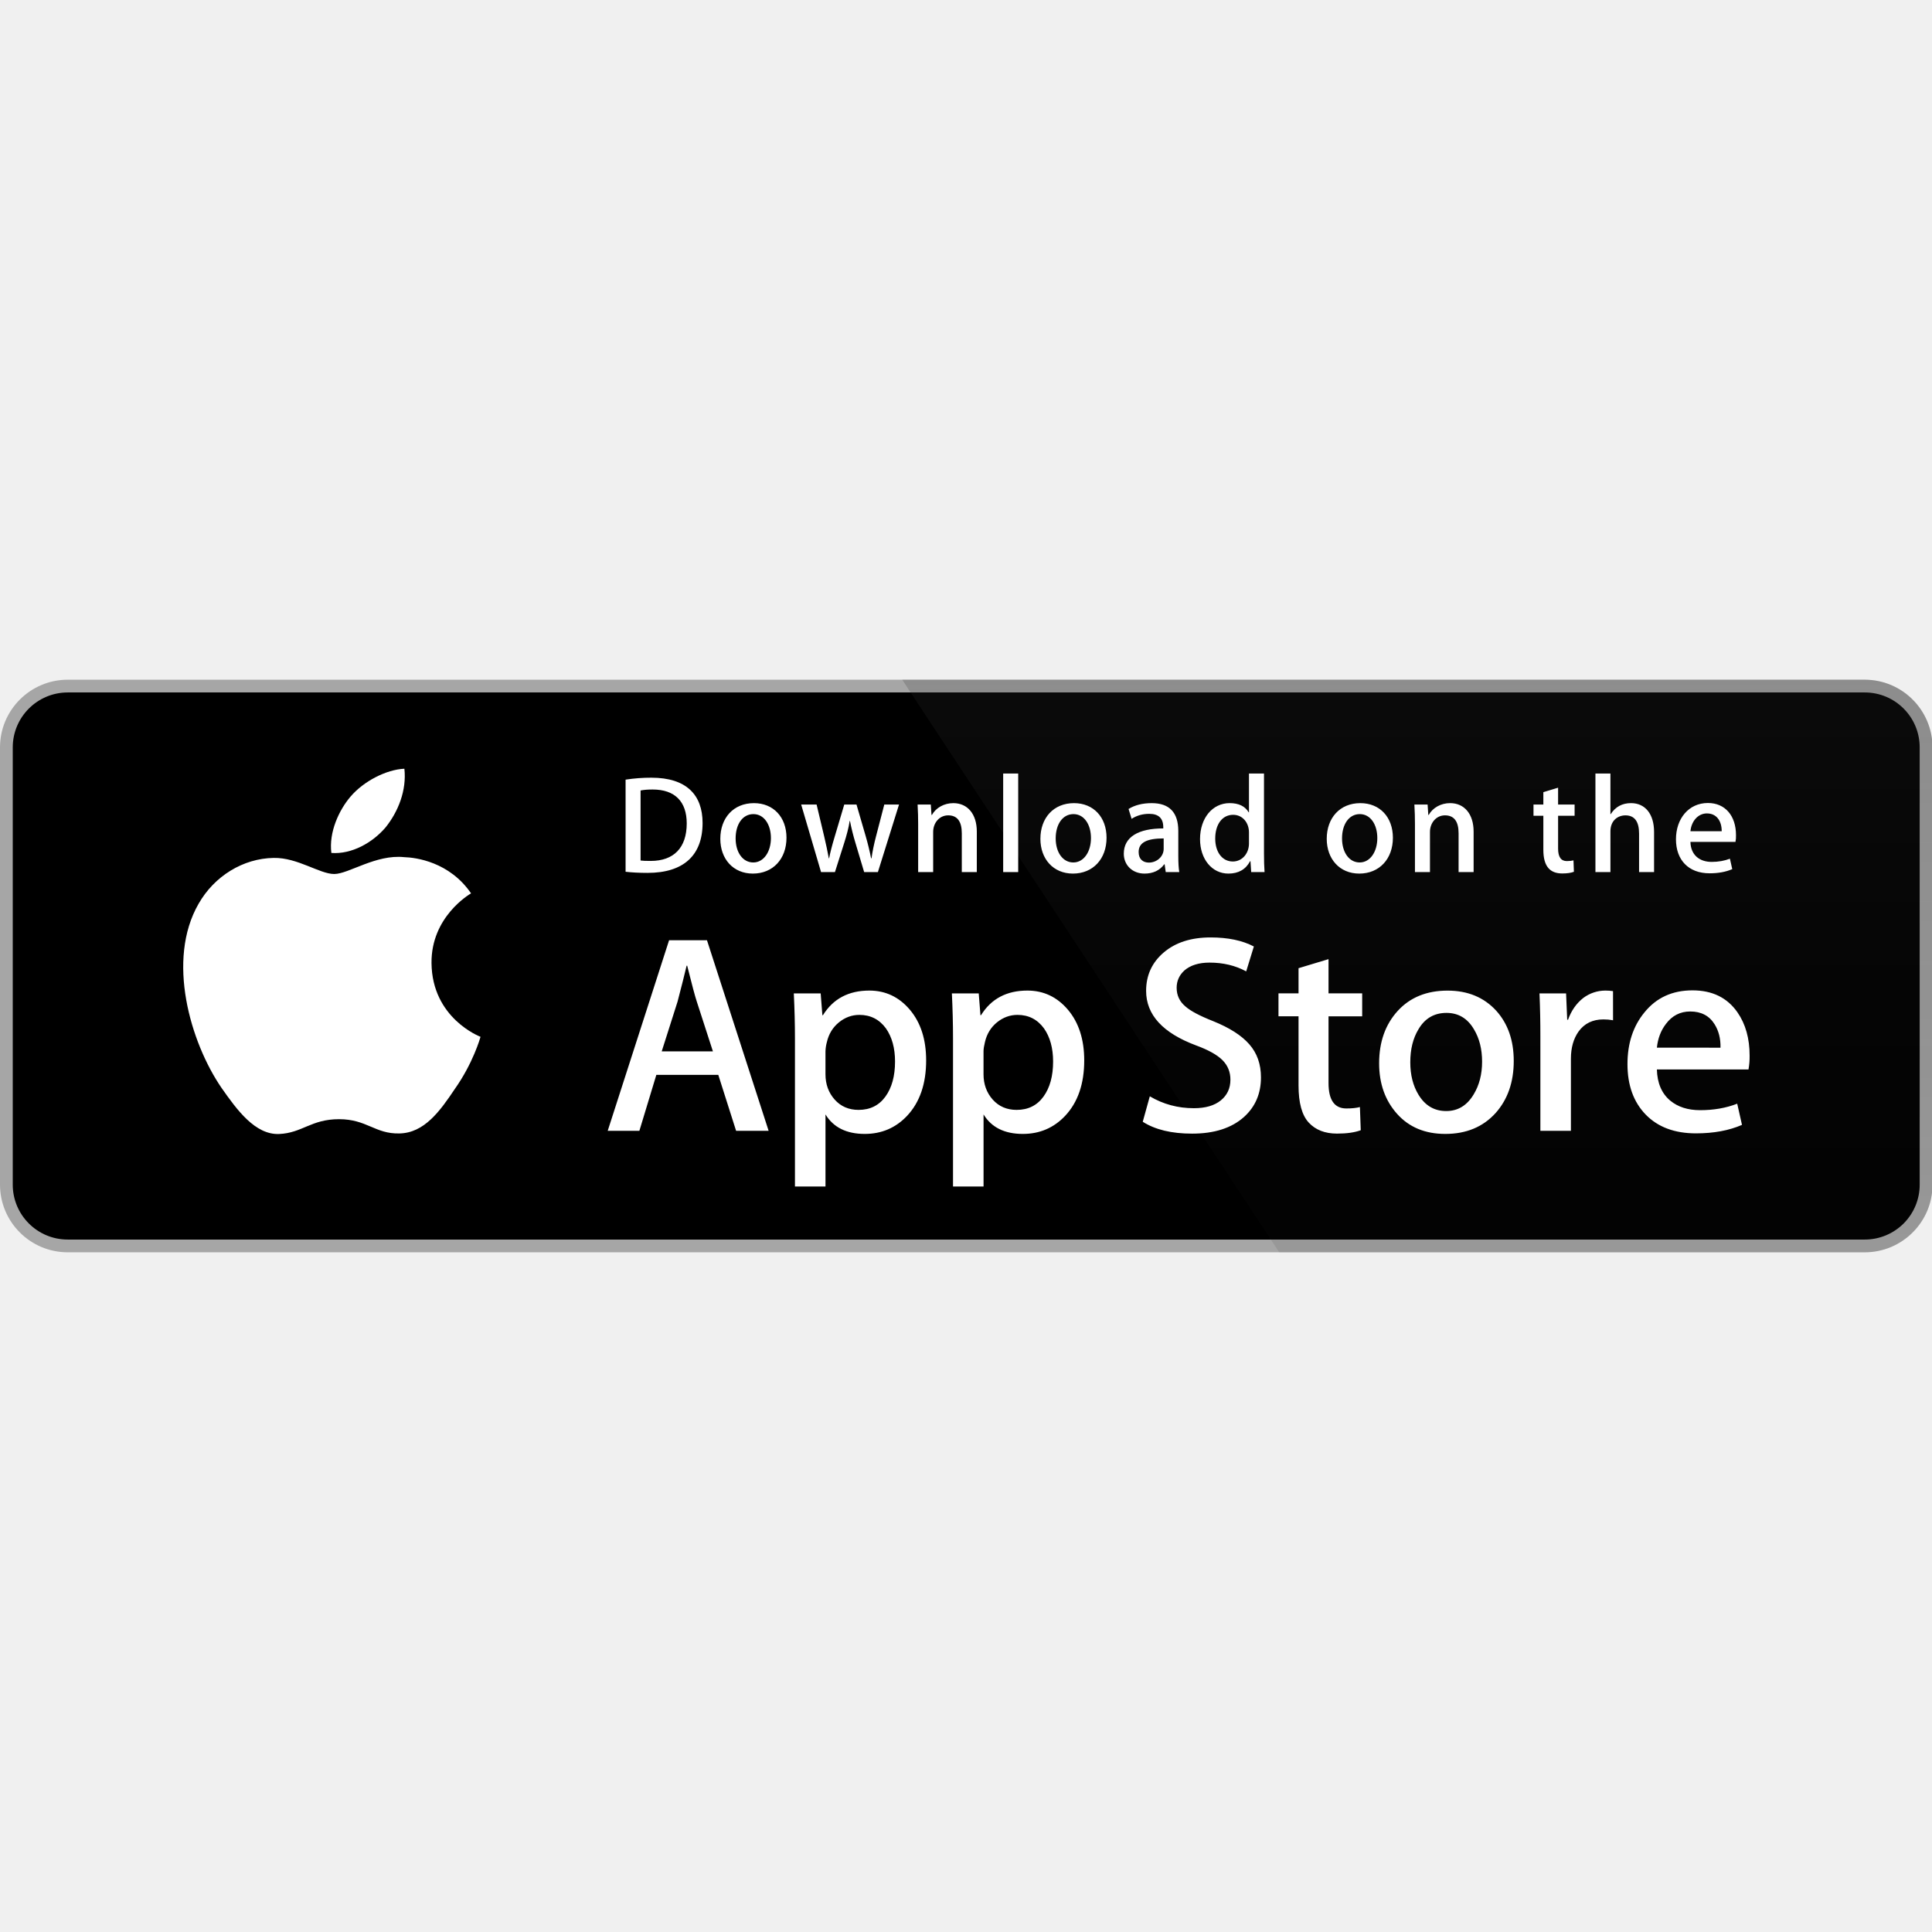
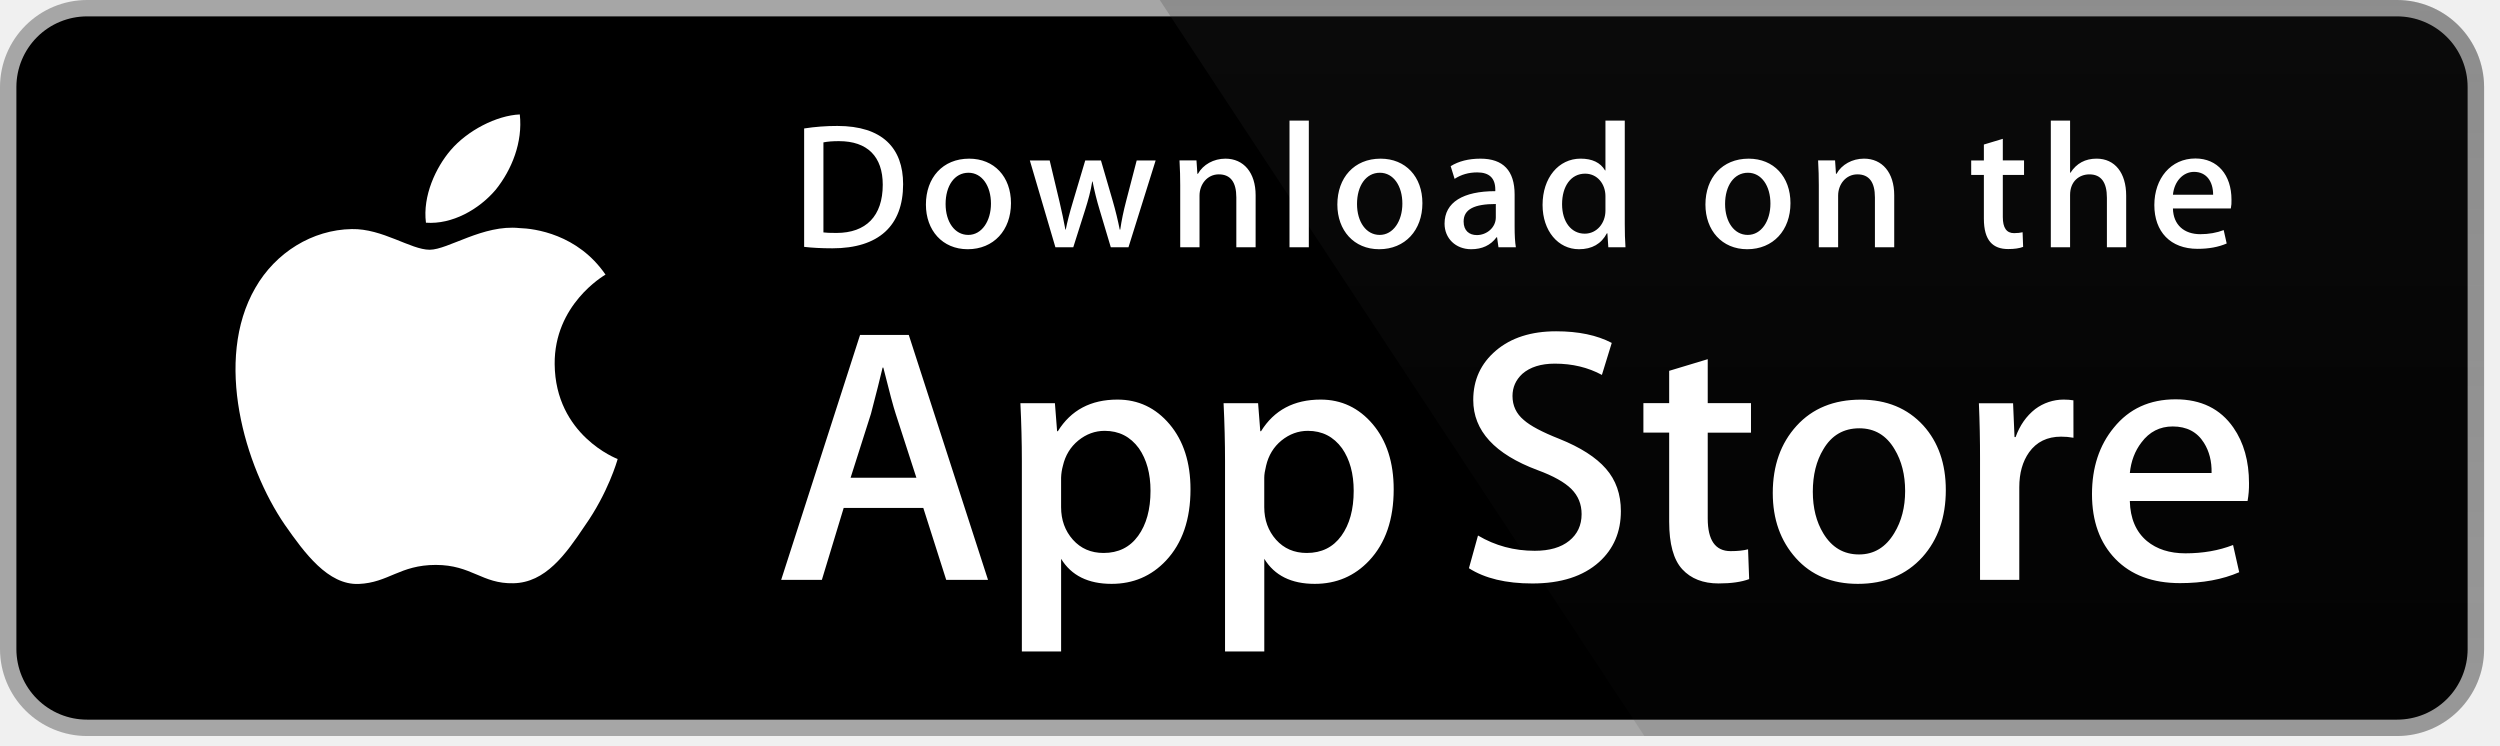
- <svg xmlns="http://www.w3.org/2000/svg" width="800px" height="800px" viewBox="0 -189.93 539.856 539.856">
-   <g transform="scale(4.00216 4.0011)">
-     <path fill="#FFF" d="M134.032 35.268a3.83 3.83 0 0 1-3.834 3.83H4.729a3.835 3.835 0 0 1-3.839-3.83V4.725A3.84 3.84 0 0 1 4.729.89h125.468a3.834 3.834 0 0 1 3.834 3.835l.001 30.543z" />
-     <path fill="#A6A6A6" d="M130.198 39.989H4.729A4.73 4.73 0 0 1 0 35.268V4.726A4.733 4.733 0 0 1 4.729 0h125.468a4.735 4.735 0 0 1 4.729 4.726v30.542c.002 2.604-2.123 4.721-4.728 4.721z" />
-     <path d="M134.032 35.268a3.83 3.83 0 0 1-3.834 3.83H4.729a3.835 3.835 0 0 1-3.839-3.83V4.725A3.84 3.84 0 0 1 4.729.89h125.468a3.834 3.834 0 0 1 3.834 3.835l.001 30.543z" />
-     <path fill="#FFF" d="M30.128 19.784c-.029-3.223 2.639-4.791 2.761-4.864-1.511-2.203-3.853-2.504-4.676-2.528-1.967-.207-3.875 1.177-4.877 1.177-1.022 0-2.565-1.157-4.228-1.123-2.14.033-4.142 1.272-5.24 3.196-2.266 3.923-.576 9.688 1.595 12.859 1.086 1.554 2.355 3.287 4.016 3.226 1.625-.066 2.232-1.035 4.193-1.035 1.943 0 2.513 1.035 4.207.996 1.744-.027 2.842-1.56 3.89-3.127 1.255-1.779 1.759-3.533 1.779-3.623-.04-.014-3.386-1.292-3.42-5.154zM26.928 10.306c.874-1.093 1.472-2.58 1.306-4.089-1.265.056-2.847.875-3.758 1.944-.806.942-1.526 2.486-1.34 3.938 1.421.106 2.88-.717 3.792-1.793z" />
-     <linearGradient id="a" gradientUnits="userSpaceOnUse" x1="-23.235" y1="97.431" x2="-23.235" y2="61.386" gradientTransform="matrix(4.0022 0 0 4.0011 191.95 -349.736)">
-       <stop offset="0" stop-color="#1a1a1a" stop-opacity=".1" />
-       <stop offset=".123" stop-color="#212121" stop-opacity=".151" />
-       <stop offset=".308" stop-color="#353535" stop-opacity=".227" />
-       <stop offset=".532" stop-color="#575757" stop-opacity=".318" />
-       <stop offset=".783" stop-color="#858585" stop-opacity=".421" />
-       <stop offset="1" stop-color="#b3b3b3" stop-opacity=".51" />
+ <svg xmlns="http://www.w3.org/2000/svg" width="151" height="45" viewBox="0 0 151 45" fill="none">
+   <path d="M149.045 39.208C149.045 39.767 148.934 40.322 148.72 40.838C148.506 41.355 148.192 41.825 147.796 42.22C147.4 42.616 146.93 42.929 146.412 43.143C145.895 43.357 145.341 43.466 144.781 43.466H5.259C4.128 43.467 3.043 43.019 2.242 42.221C1.442 41.422 0.991 40.339 0.99 39.208V5.253C0.991 4.122 1.442 3.038 2.242 2.238C3.042 1.439 4.127 0.99 5.259 0.989H144.78C145.34 0.989 145.895 1.1 146.412 1.314C146.929 1.528 147.399 1.842 147.795 2.238C148.191 2.634 148.505 3.104 148.719 3.621C148.934 4.139 149.044 4.693 149.044 5.253L149.045 39.208Z" fill="white" />
+   <path d="M144.781 44.456H5.259C3.866 44.456 2.53 43.903 1.544 42.919C0.558 41.935 0.003 40.601 0 39.208L0 5.254C0.002 3.861 0.557 2.525 1.543 1.54C2.529 0.555 3.865 0.001 5.259 0L144.78 0C146.174 0.002 147.51 0.556 148.495 1.541C149.481 2.525 150.036 3.861 150.039 5.254V39.208C150.041 42.103 147.678 44.456 144.781 44.456Z" fill="#A6A6A6" />
+   <path d="M149.045 39.208C149.045 39.767 148.934 40.322 148.72 40.838C148.506 41.355 148.192 41.825 147.796 42.22C147.4 42.616 146.93 42.929 146.412 43.143C145.895 43.357 145.341 43.466 144.781 43.466H5.259C4.128 43.467 3.043 43.019 2.242 42.221C1.442 41.422 0.991 40.339 0.99 39.208V5.253C0.991 4.122 1.442 3.038 2.242 2.238C3.042 1.439 4.127 0.99 5.259 0.989H144.78C145.34 0.989 145.895 1.1 146.412 1.314C146.929 1.528 147.399 1.842 147.795 2.238C148.191 2.634 148.505 3.104 148.719 3.621C148.934 4.139 149.044 4.693 149.044 5.253L149.045 39.208Z" fill="black" />
+   <path d="M33.502 21.994C33.47 18.411 36.437 16.668 36.573 16.587C34.892 14.138 32.288 13.803 31.373 13.776C29.186 13.546 27.064 15.085 25.95 15.085C24.813 15.085 23.097 13.799 21.248 13.836C18.869 13.873 16.642 15.251 15.421 17.389C12.901 21.751 14.781 28.16 17.195 31.685C18.402 33.413 19.814 35.339 21.661 35.271C23.468 35.198 24.143 34.121 26.323 34.121C28.484 34.121 29.118 35.271 31.002 35.228C32.941 35.198 34.162 33.494 35.327 31.752C36.723 29.774 37.283 27.824 37.306 27.724C37.261 27.708 33.54 26.288 33.502 21.994ZM29.944 11.457C30.916 10.242 31.581 8.589 31.396 6.912C29.99 6.974 28.23 7.884 27.217 9.073C26.321 10.12 25.52 11.836 25.727 13.451C27.308 13.569 28.93 12.653 29.944 11.457Z" fill="white" />
+   <path d="M144.781 0H70.049L99.32 44.456H144.781C146.175 44.455 147.511 43.902 148.496 42.917C149.482 41.933 150.037 40.598 150.04 39.205V5.254C150.038 3.861 149.483 2.525 148.497 1.54C147.511 0.555 146.175 0.001 144.781 0Z" fill="url(#paint0_linear_152_176)" />
+   <path d="M59.676 35.023H57.151L55.767 30.678H50.959L49.641 35.023H47.183L51.948 20.229H54.89L59.676 35.023ZM55.35 28.855L54.099 24.991C53.967 24.597 53.718 23.667 53.353 22.204H53.309C53.162 22.834 52.927 23.763 52.606 24.991L51.376 28.855H55.35ZM71.906 29.558C71.906 31.373 71.413 32.807 70.427 33.859C69.544 34.797 68.446 35.265 67.138 35.265C65.724 35.265 64.708 34.761 64.091 33.752V39.349H61.72V27.862C61.72 26.722 61.69 25.554 61.632 24.355H63.717L63.849 26.046H63.894C64.684 24.772 65.884 24.135 67.495 24.135C68.753 24.135 69.804 24.632 70.645 25.627C71.484 26.624 71.906 27.934 71.906 29.558ZM69.491 29.645C69.491 28.607 69.257 27.751 68.788 27.076C68.275 26.374 67.587 26.023 66.724 26.023C66.139 26.023 65.608 26.219 65.133 26.604C64.657 26.994 64.345 27.502 64.2 28.131C64.135 28.366 64.098 28.608 64.09 28.852V30.632C64.09 31.407 64.328 32.062 64.803 32.598C65.279 33.131 65.898 33.399 66.658 33.399C67.551 33.399 68.246 33.053 68.743 32.367C69.242 31.679 69.491 30.772 69.491 29.645ZM84.179 29.558C84.179 31.373 83.686 32.807 82.7 33.859C81.816 34.797 80.72 35.265 79.41 35.265C77.996 35.265 76.98 34.761 76.363 33.752V39.349H73.992V27.862C73.992 26.722 73.962 25.554 73.904 24.355H75.989L76.121 26.046H76.166C76.956 24.772 78.155 24.135 79.767 24.135C81.024 24.135 82.075 24.632 82.918 25.627C83.757 26.624 84.179 27.934 84.179 29.558ZM81.763 29.645C81.763 28.607 81.528 27.751 81.059 27.076C80.546 26.374 79.86 26.023 78.997 26.023C78.412 26.023 77.881 26.219 77.404 26.604C76.928 26.994 76.618 27.502 76.472 28.131C76.4 28.424 76.361 28.663 76.361 28.852V30.632C76.361 31.407 76.6 32.062 77.073 32.598C77.549 33.13 78.168 33.399 78.93 33.399C79.825 33.399 80.519 33.053 81.016 32.367C81.514 31.679 81.763 30.772 81.763 29.645ZM97.901 30.873C97.901 32.133 97.461 33.157 96.586 33.947C95.623 34.81 94.278 35.242 92.555 35.242C90.962 35.242 89.686 34.936 88.723 34.321L89.271 32.345C90.311 32.961 91.453 33.268 92.696 33.268C93.59 33.268 94.285 33.066 94.781 32.664C95.278 32.262 95.529 31.724 95.529 31.052C95.529 30.451 95.321 29.947 94.913 29.537C94.503 29.128 93.825 28.747 92.872 28.396C90.281 27.43 88.984 26.017 88.984 24.159C88.984 22.945 89.442 21.951 90.356 21.174C91.27 20.398 92.483 20.01 93.99 20.01C95.337 20.01 96.459 20.244 97.35 20.712L96.755 22.645C95.916 22.191 94.97 21.964 93.911 21.964C93.075 21.964 92.419 22.17 91.95 22.579C91.555 22.945 91.355 23.39 91.355 23.92C91.355 24.503 91.583 24.988 92.037 25.368C92.43 25.718 93.149 26.1 94.187 26.509C95.462 27.022 96.398 27.62 96.997 28.308C97.601 28.995 97.901 29.852 97.901 30.873ZM105.76 26.134H103.147V31.314C103.147 32.631 103.607 33.288 104.53 33.288C104.954 33.288 105.305 33.252 105.583 33.178L105.649 34.978C105.182 35.152 104.567 35.24 103.805 35.24C102.869 35.24 102.137 34.955 101.609 34.383C101.083 33.812 100.818 32.855 100.818 31.507V26.13H99.261V24.351H100.818V22.398L103.147 21.695V24.351H105.76V26.134ZM117.527 29.602C117.527 31.241 117.058 32.588 116.122 33.64C115.142 34.724 113.839 35.265 112.214 35.265C110.646 35.265 109.399 34.745 108.47 33.708C107.54 32.669 107.075 31.359 107.075 29.779C107.075 28.126 107.556 26.772 108.513 25.72C109.473 24.666 110.765 24.139 112.39 24.139C113.955 24.139 115.213 24.659 116.165 25.697C117.075 26.704 117.527 28.005 117.527 29.602ZM115.07 29.656C115.07 28.679 114.858 27.841 114.435 27.139C113.938 26.292 113.226 25.869 112.304 25.869C111.354 25.869 110.626 26.292 110.13 27.139C109.705 27.841 109.494 28.693 109.494 29.701C109.494 30.679 109.705 31.519 110.13 32.219C110.643 33.066 111.358 33.489 112.284 33.489C113.19 33.489 113.901 33.057 114.415 32.197C114.851 31.479 115.07 30.636 115.07 29.656ZM125.237 26.44C124.99 26.395 124.74 26.373 124.489 26.374C123.655 26.374 123.01 26.688 122.557 27.319C122.163 27.875 121.965 28.578 121.965 29.426V35.023H119.594V27.715C119.596 26.595 119.573 25.475 119.525 24.357H121.59L121.677 26.398H121.743C121.994 25.696 122.388 25.13 122.928 24.707C123.423 24.337 124.024 24.136 124.642 24.135C124.861 24.135 125.059 24.151 125.234 24.179L125.237 26.44ZM135.84 29.185C135.846 29.545 135.817 29.905 135.753 30.26H128.641C128.667 31.314 129.012 32.121 129.672 32.677C130.272 33.172 131.047 33.421 131.999 33.421C133.052 33.421 134.013 33.255 134.877 32.918L135.248 34.562C134.238 35.002 133.046 35.221 131.671 35.221C130.016 35.221 128.717 34.734 127.772 33.763C126.829 32.79 126.356 31.483 126.356 29.845C126.356 28.238 126.796 26.898 127.675 25.83C128.596 24.689 129.84 24.119 131.406 24.119C132.944 24.119 134.108 24.689 134.899 25.83C135.525 26.733 135.84 27.854 135.84 29.185ZM133.579 28.57C133.596 27.866 133.44 27.26 133.119 26.748C132.708 26.087 132.077 25.758 131.23 25.758C130.455 25.758 129.824 26.08 129.343 26.724C128.949 27.237 128.714 27.853 128.642 28.568L133.579 28.57Z" fill="white" />
+   <path d="M50.275 14.998C49.616 14.998 49.045 14.966 48.57 14.911V7.759C49.234 7.656 49.906 7.606 50.578 7.607C53.296 7.607 54.548 8.945 54.548 11.125C54.548 13.64 53.069 14.998 50.275 14.998ZM50.673 8.525C50.306 8.525 49.994 8.547 49.735 8.6V14.038C49.875 14.06 50.144 14.07 50.522 14.07C52.303 14.07 53.318 13.056 53.318 11.157C53.318 9.464 52.4 8.525 50.673 8.525ZM58.45 15.053C56.918 15.053 55.925 13.909 55.925 12.356C55.925 10.737 56.939 9.583 58.537 9.583C60.047 9.583 61.063 10.672 61.063 12.27C61.063 13.909 60.016 15.053 58.45 15.053ZM58.495 10.434C57.653 10.434 57.114 11.222 57.114 12.322C57.114 13.402 57.664 14.189 58.484 14.189C59.303 14.189 59.854 13.347 59.854 12.3C59.854 11.233 59.315 10.434 58.495 10.434ZM69.801 9.691L68.16 14.934H67.092L66.412 12.657C66.243 12.1 66.103 11.535 65.991 10.964H65.969C65.883 11.535 65.721 12.108 65.548 12.657L64.826 14.934H63.746L62.202 9.691H63.4L63.994 12.183C64.134 12.777 64.252 13.337 64.35 13.866H64.372C64.458 13.425 64.598 12.874 64.803 12.194L65.548 9.692H66.498L67.211 12.141C67.383 12.735 67.523 13.317 67.632 13.867H67.663C67.739 13.328 67.858 12.756 68.019 12.141L68.656 9.692L69.801 9.691ZM75.839 14.934H74.674V11.923C74.674 10.996 74.318 10.531 73.616 10.531C72.925 10.531 72.451 11.125 72.451 11.815V14.934H71.285V11.189C71.285 10.726 71.274 10.229 71.242 9.69H72.267L72.322 10.499H72.354C72.668 9.939 73.304 9.583 74.016 9.583C75.117 9.583 75.84 10.425 75.84 11.794L75.839 14.934ZM79.053 14.934H77.886V7.285H79.053V14.934ZM83.302 15.053C81.77 15.053 80.776 13.909 80.776 12.356C80.776 10.737 81.79 9.583 83.387 9.583C84.898 9.583 85.913 10.672 85.913 12.27C85.914 13.909 84.866 15.053 83.302 15.053ZM83.345 10.434C82.503 10.434 81.964 11.222 81.964 12.322C81.964 13.402 82.516 14.189 83.333 14.189C84.153 14.189 84.703 13.347 84.703 12.3C84.704 11.233 84.166 10.434 83.345 10.434ZM90.507 14.934L90.423 14.33H90.392C90.036 14.816 89.517 15.053 88.858 15.053C87.919 15.053 87.251 14.395 87.251 13.509C87.251 12.216 88.374 11.546 90.316 11.546V11.45C90.316 10.759 89.95 10.413 89.228 10.413C88.71 10.413 88.257 10.543 87.858 10.803L87.621 10.037C88.106 9.734 88.71 9.583 89.421 9.583C90.791 9.583 91.483 10.306 91.483 11.752V13.683C91.483 14.212 91.506 14.622 91.558 14.935L90.507 14.934ZM90.347 12.322C89.053 12.322 88.403 12.636 88.403 13.38C88.403 13.93 88.738 14.199 89.203 14.199C89.796 14.199 90.347 13.746 90.347 13.132V12.322ZM97.142 14.934L97.087 14.092H97.055C96.72 14.728 96.158 15.053 95.371 15.053C94.107 15.053 93.171 13.941 93.171 12.377C93.171 10.737 94.141 9.582 95.467 9.582C96.169 9.582 96.666 9.819 96.946 10.294H96.969V7.285H98.136V13.521C98.136 14.028 98.148 14.502 98.179 14.934H97.142ZM96.969 11.849C96.969 11.115 96.483 10.489 95.742 10.489C94.878 10.489 94.349 11.255 94.349 12.333C94.349 13.391 94.898 14.114 95.718 14.114C96.451 14.114 96.969 13.477 96.969 12.723V11.849ZM105.532 15.053C104.001 15.053 103.008 13.909 103.008 12.356C103.008 10.737 104.022 9.583 105.619 9.583C107.13 9.583 108.144 10.672 108.144 12.27C108.145 13.909 107.099 15.053 105.532 15.053ZM105.575 10.434C104.734 10.434 104.195 11.222 104.195 12.322C104.195 13.402 104.746 14.189 105.564 14.189C106.385 14.189 106.934 13.347 106.934 12.3C106.936 11.233 106.397 10.434 105.575 10.434ZM114.411 14.934H113.245V11.923C113.245 10.996 112.889 10.531 112.187 10.531C111.497 10.531 111.023 11.125 111.023 11.815V14.934H109.856V11.189C109.856 10.726 109.845 10.229 109.813 9.69H110.838L110.893 10.499H110.925C111.237 9.939 111.875 9.582 112.586 9.582C113.687 9.582 114.411 10.423 114.411 11.793V14.934ZM122.252 10.565H120.97V13.11C120.97 13.759 121.194 14.082 121.648 14.082C121.854 14.082 122.026 14.06 122.165 14.028L122.197 14.912C121.972 14.999 121.669 15.043 121.293 15.043C120.375 15.043 119.826 14.536 119.826 13.208V10.565H119.06V9.691H119.826V8.73L120.97 8.385V9.69H122.252V10.565ZM128.421 14.934H127.257V11.945C127.257 11.007 126.902 10.532 126.2 10.532C125.596 10.532 125.033 10.943 125.033 11.773V14.934H123.869V7.285H125.033V10.434H125.056C125.423 9.863 125.955 9.582 126.633 9.582C127.743 9.582 128.421 10.445 128.421 11.815V14.934ZM134.742 12.592H131.245C131.267 13.585 131.924 14.145 132.897 14.145C133.414 14.145 133.89 14.059 134.311 13.898L134.492 14.707C133.996 14.922 133.412 15.03 132.733 15.03C131.092 15.03 130.122 13.994 130.122 12.388C130.122 10.78 131.116 9.572 132.601 9.572C133.941 9.572 134.782 10.565 134.782 12.064C134.79 12.241 134.776 12.419 134.742 12.592ZM133.673 11.762C133.673 10.953 133.265 10.381 132.52 10.381C131.851 10.381 131.321 10.964 131.246 11.762H133.673Z" fill="white" />
+   <defs>
+     <linearGradient id="paint0_linear_152_176" x1="110.043" y1="44.574" x2="110.043" y2="-115.757" gradientUnits="userSpaceOnUse">
+       <stop stop-color="#1A1A1A" stop-opacity="0.1" />
+       <stop offset="0.123" stop-color="#212121" stop-opacity="0.151" />
+       <stop offset="0.308" stop-color="#353535" stop-opacity="0.227" />
+       <stop offset="0.532" stop-color="#575757" stop-opacity="0.318" />
+       <stop offset="0.783" stop-color="#858585" stop-opacity="0.421" />
+       <stop offset="1" stop-color="#B3B3B3" stop-opacity="0.51" />
    </linearGradient>
-     <path fill="url(#a)" d="M130.198 0H62.993l26.323 39.989h40.882a4.733 4.733 0 0 0 4.729-4.724V4.726A4.734 4.734 0 0 0 130.198 0z" />
-     <g fill="#FFF">
-       <path d="M53.665 31.504h-2.271l-1.244-3.909h-4.324l-1.185 3.909H42.43l4.285-13.308h2.646l4.304 13.308zm-3.89-5.549L48.65 22.48c-.119-.355-.343-1.191-.671-2.507h-.04c-.132.566-.343 1.402-.632 2.507l-1.106 3.475h3.574zM64.663 26.588c0 1.632-.443 2.922-1.33 3.869-.794.843-1.781 1.264-2.958 1.264-1.271 0-2.185-.453-2.74-1.361v5.035h-2.132V25.062c0-1.025-.027-2.076-.079-3.154h1.875l.119 1.521h.04c.711-1.146 1.79-1.719 3.238-1.719 1.132 0 2.077.447 2.833 1.342.755.897 1.134 2.075 1.134 3.536zm-2.172.078c0-.934-.21-1.704-.632-2.311-.461-.631-1.08-.947-1.856-.947-.526 0-1.004.176-1.431.523-.428.35-.708.807-.839 1.373a2.784 2.784 0 0 0-.099.649v1.601c0 .697.214 1.286.642 1.768.428.48.984.721 1.668.721.803 0 1.428-.311 1.875-.928.448-.619.672-1.435.672-2.449zM75.7 26.588c0 1.632-.443 2.922-1.33 3.869-.795.843-1.781 1.264-2.959 1.264-1.271 0-2.185-.453-2.74-1.361v5.035h-2.132V25.062c0-1.025-.027-2.076-.079-3.154h1.875l.119 1.521h.04c.71-1.146 1.789-1.719 3.238-1.719 1.131 0 2.076.447 2.834 1.342.754.897 1.134 2.075 1.134 3.536zm-2.173.078c0-.934-.211-1.704-.633-2.311-.461-.631-1.078-.947-1.854-.947-.526 0-1.004.176-1.433.523-.428.35-.707.807-.838 1.373-.065.264-.1.479-.1.649v1.601c0 .697.215 1.286.641 1.768.428.479.984.721 1.67.721.804 0 1.429-.311 1.875-.928.448-.619.672-1.435.672-2.449zM88.04 27.771c0 1.133-.396 2.054-1.183 2.765-.866.776-2.075 1.165-3.625 1.165-1.432 0-2.58-.276-3.446-.829l.493-1.777c.935.554 1.962.83 3.08.83.804 0 1.429-.182 1.875-.543.447-.362.673-.846.673-1.45 0-.541-.187-.994-.554-1.363-.369-.368-.979-.711-1.836-1.026-2.33-.869-3.496-2.14-3.496-3.812 0-1.092.412-1.986 1.234-2.685.822-.698 1.912-1.047 3.268-1.047 1.211 0 2.22.211 3.021.632l-.535 1.738c-.754-.408-1.605-.612-2.557-.612-.752 0-1.342.185-1.764.553-.355.329-.535.73-.535 1.206 0 .525.205.961.613 1.303.354.315 1 .658 1.934 1.026 1.146.462 1.988 1 2.527 1.618.543.618.813 1.389.813 2.308zM95.107 23.508h-2.35v4.659c0 1.185.414 1.776 1.244 1.776.381 0 .697-.032.947-.099l.059 1.619c-.42.157-.973.236-1.658.236-.842 0-1.5-.257-1.975-.771-.473-.514-.711-1.375-.711-2.587v-4.837h-1.4v-1.6h1.4v-1.757l2.094-.632v2.389h2.35v1.604zM105.689 26.627c0 1.475-.422 2.686-1.264 3.633-.881.975-2.053 1.461-3.514 1.461-1.41 0-2.531-.467-3.367-1.4-.836-.935-1.254-2.113-1.254-3.534 0-1.487.432-2.705 1.293-3.652.863-.948 2.025-1.422 3.486-1.422 1.408 0 2.539.468 3.395 1.402.818.906 1.225 2.076 1.225 3.512zm-2.21.049c0-.879-.19-1.633-.571-2.264-.447-.762-1.087-1.143-1.916-1.143-.854 0-1.509.381-1.955 1.143-.382.631-.572 1.398-.572 2.304 0 .88.19 1.636.572 2.265.461.762 1.104 1.143 1.937 1.143.815 0 1.454-.389 1.916-1.162.392-.646.589-1.405.589-2.286zM112.622 23.783a3.71 3.71 0 0 0-.672-.059c-.75 0-1.33.282-1.738.85-.354.5-.532 1.132-.532 1.895v5.035h-2.132V24.93a67.43 67.43 0 0 0-.062-3.021h1.857l.078 1.836h.059c.226-.631.58-1.14 1.066-1.521a2.578 2.578 0 0 1 1.541-.514c.197 0 .375.014.533.039l.002 2.034zM122.157 26.252a5 5 0 0 1-.078.967h-6.396c.024.948.334 1.674.928 2.174.539.446 1.236.67 2.092.67.947 0 1.811-.15 2.588-.453l.334 1.479c-.908.396-1.98.593-3.217.593-1.488 0-2.656-.438-3.506-1.312-.848-.875-1.273-2.051-1.273-3.524 0-1.446.395-2.651 1.186-3.612.828-1.026 1.947-1.539 3.355-1.539 1.383 0 2.43.513 3.141 1.539.563.813.846 1.821.846 3.018zm-2.033-.553c.015-.633-.125-1.178-.414-1.639-.369-.594-.937-.89-1.698-.89-.697 0-1.265.289-1.697.869-.355.461-.566 1.015-.631 1.658l4.44.002z" />
-     </g>
-     <g fill="#FFF">
-       <path d="M45.211 13.491c-.593 0-1.106-.029-1.533-.078V6.979a11.606 11.606 0 0 1 1.805-.136c2.445 0 3.571 1.203 3.571 3.164 0 2.262-1.33 3.484-3.843 3.484zm.358-5.823c-.33 0-.611.02-.844.068v4.891c.126.02.368.029.708.029 1.602 0 2.514-.912 2.514-2.62 0-1.523-.825-2.368-2.378-2.368zM52.563 13.54c-1.378 0-2.271-1.029-2.271-2.426 0-1.456.912-2.494 2.349-2.494 1.358 0 2.271.98 2.271 2.417 0 1.474-.941 2.503-2.349 2.503zm.04-4.154c-.757 0-1.242.708-1.242 1.698 0 .971.495 1.679 1.232 1.679s1.232-.757 1.232-1.699c0-.96-.485-1.678-1.222-1.678zM62.77 8.717l-1.475 4.716h-.961l-.611-2.048a15.53 15.53 0 0 1-.379-1.523h-.02c-.077.514-.223 1.029-.378 1.523l-.65 2.048h-.971l-1.388-4.716h1.077l.534 2.242c.126.534.232 1.038.32 1.514h.02c.077-.397.203-.893.388-1.504l.67-2.251h.854l.641 2.203c.155.534.281 1.058.379 1.553h.028c.068-.485.175-1 .32-1.553l.573-2.203 1.029-.001zM68.2 13.433h-1.048v-2.708c0-.834-.32-1.252-.951-1.252-.621 0-1.048.534-1.048 1.155v2.805h-1.048v-3.368c0-.417-.01-.864-.039-1.349h.922l.049.728h.029c.282-.504.854-.824 1.495-.824.99 0 1.64.757 1.64 1.989l-.001 2.824zM71.09 13.433h-1.049v-6.88h1.049v6.88zM74.911 13.54c-1.377 0-2.271-1.029-2.271-2.426 0-1.456.912-2.494 2.348-2.494 1.359 0 2.271.98 2.271 2.417.001 1.474-.941 2.503-2.348 2.503zm.039-4.154c-.757 0-1.242.708-1.242 1.698 0 .971.496 1.679 1.231 1.679.738 0 1.232-.757 1.232-1.699.001-.96-.483-1.678-1.221-1.678zM81.391 13.433l-.076-.543h-.028c-.32.437-.787.65-1.379.65-.845 0-1.445-.592-1.445-1.388 0-1.164 1.009-1.766 2.756-1.766v-.087c0-.621-.329-.932-.979-.932-.465 0-.873.117-1.232.35l-.213-.689c.436-.272.98-.408 1.619-.408 1.232 0 1.854.65 1.854 1.951v1.737c0 .476.021.845.068 1.126l-.945-.001zm-.144-2.349c-1.164 0-1.748.282-1.748.951 0 .495.301.737.719.737.533 0 1.029-.407 1.029-.96v-.728zM87.357 13.433l-.049-.757h-.029c-.301.572-.807.864-1.514.864-1.137 0-1.979-1-1.979-2.407 0-1.475.873-2.514 2.065-2.514.631 0 1.078.213 1.33.641h.021V6.553h1.049v5.609c0 .456.011.883.039 1.271h-.933zm-.155-2.775c0-.66-.437-1.223-1.104-1.223-.777 0-1.252.689-1.252 1.659 0 .951.493 1.602 1.231 1.602.659 0 1.125-.573 1.125-1.252v-.786zM94.902 13.54c-1.377 0-2.27-1.029-2.27-2.426 0-1.456.912-2.494 2.348-2.494 1.359 0 2.271.98 2.271 2.417.001 1.474-.94 2.503-2.349 2.503zm.039-4.154c-.756 0-1.241.708-1.241 1.698 0 .971.495 1.679 1.231 1.679.738 0 1.232-.757 1.232-1.699.002-.96-.483-1.678-1.222-1.678zM102.887 13.433h-1.049v-2.708c0-.834-.32-1.252-.951-1.252-.621 0-1.047.534-1.047 1.155v2.805h-1.049v-3.368c0-.417-.01-.864-.039-1.349h.922l.049.728h.029c.281-.504.854-.825 1.494-.825.99 0 1.641.757 1.641 1.989v2.825zM109.938 9.503h-1.153v2.29c0 .583.202.874.61.874.185 0 .34-.02.465-.049l.029.796c-.203.078-.475.117-.813.117-.826 0-1.32-.456-1.32-1.65V9.503h-.688v-.786h.688v-.864l1.029-.311v1.174h1.153v.787zM115.486 13.433h-1.047v-2.688c0-.844-.319-1.271-.951-1.271-.543 0-1.049.369-1.049 1.116v2.843h-1.047v-6.88h1.047v2.833h.021c.33-.514.808-.767 1.418-.767.998 0 1.608.776 1.608 2.009v2.805zM121.17 11.327h-3.145c.02.893.611 1.397 1.486 1.397.465 0 .893-.078 1.271-.223l.163.728c-.446.194-.971.291-1.582.291-1.475 0-2.348-.932-2.348-2.377 0-1.446.894-2.533 2.23-2.533 1.205 0 1.961.893 1.961 2.242a2.02 2.02 0 0 1-.036.475zm-.961-.747c0-.728-.367-1.242-1.037-1.242-.602 0-1.078.524-1.146 1.242h2.183z" />
-     </g>
-   </g>
+   </defs>
</svg>
